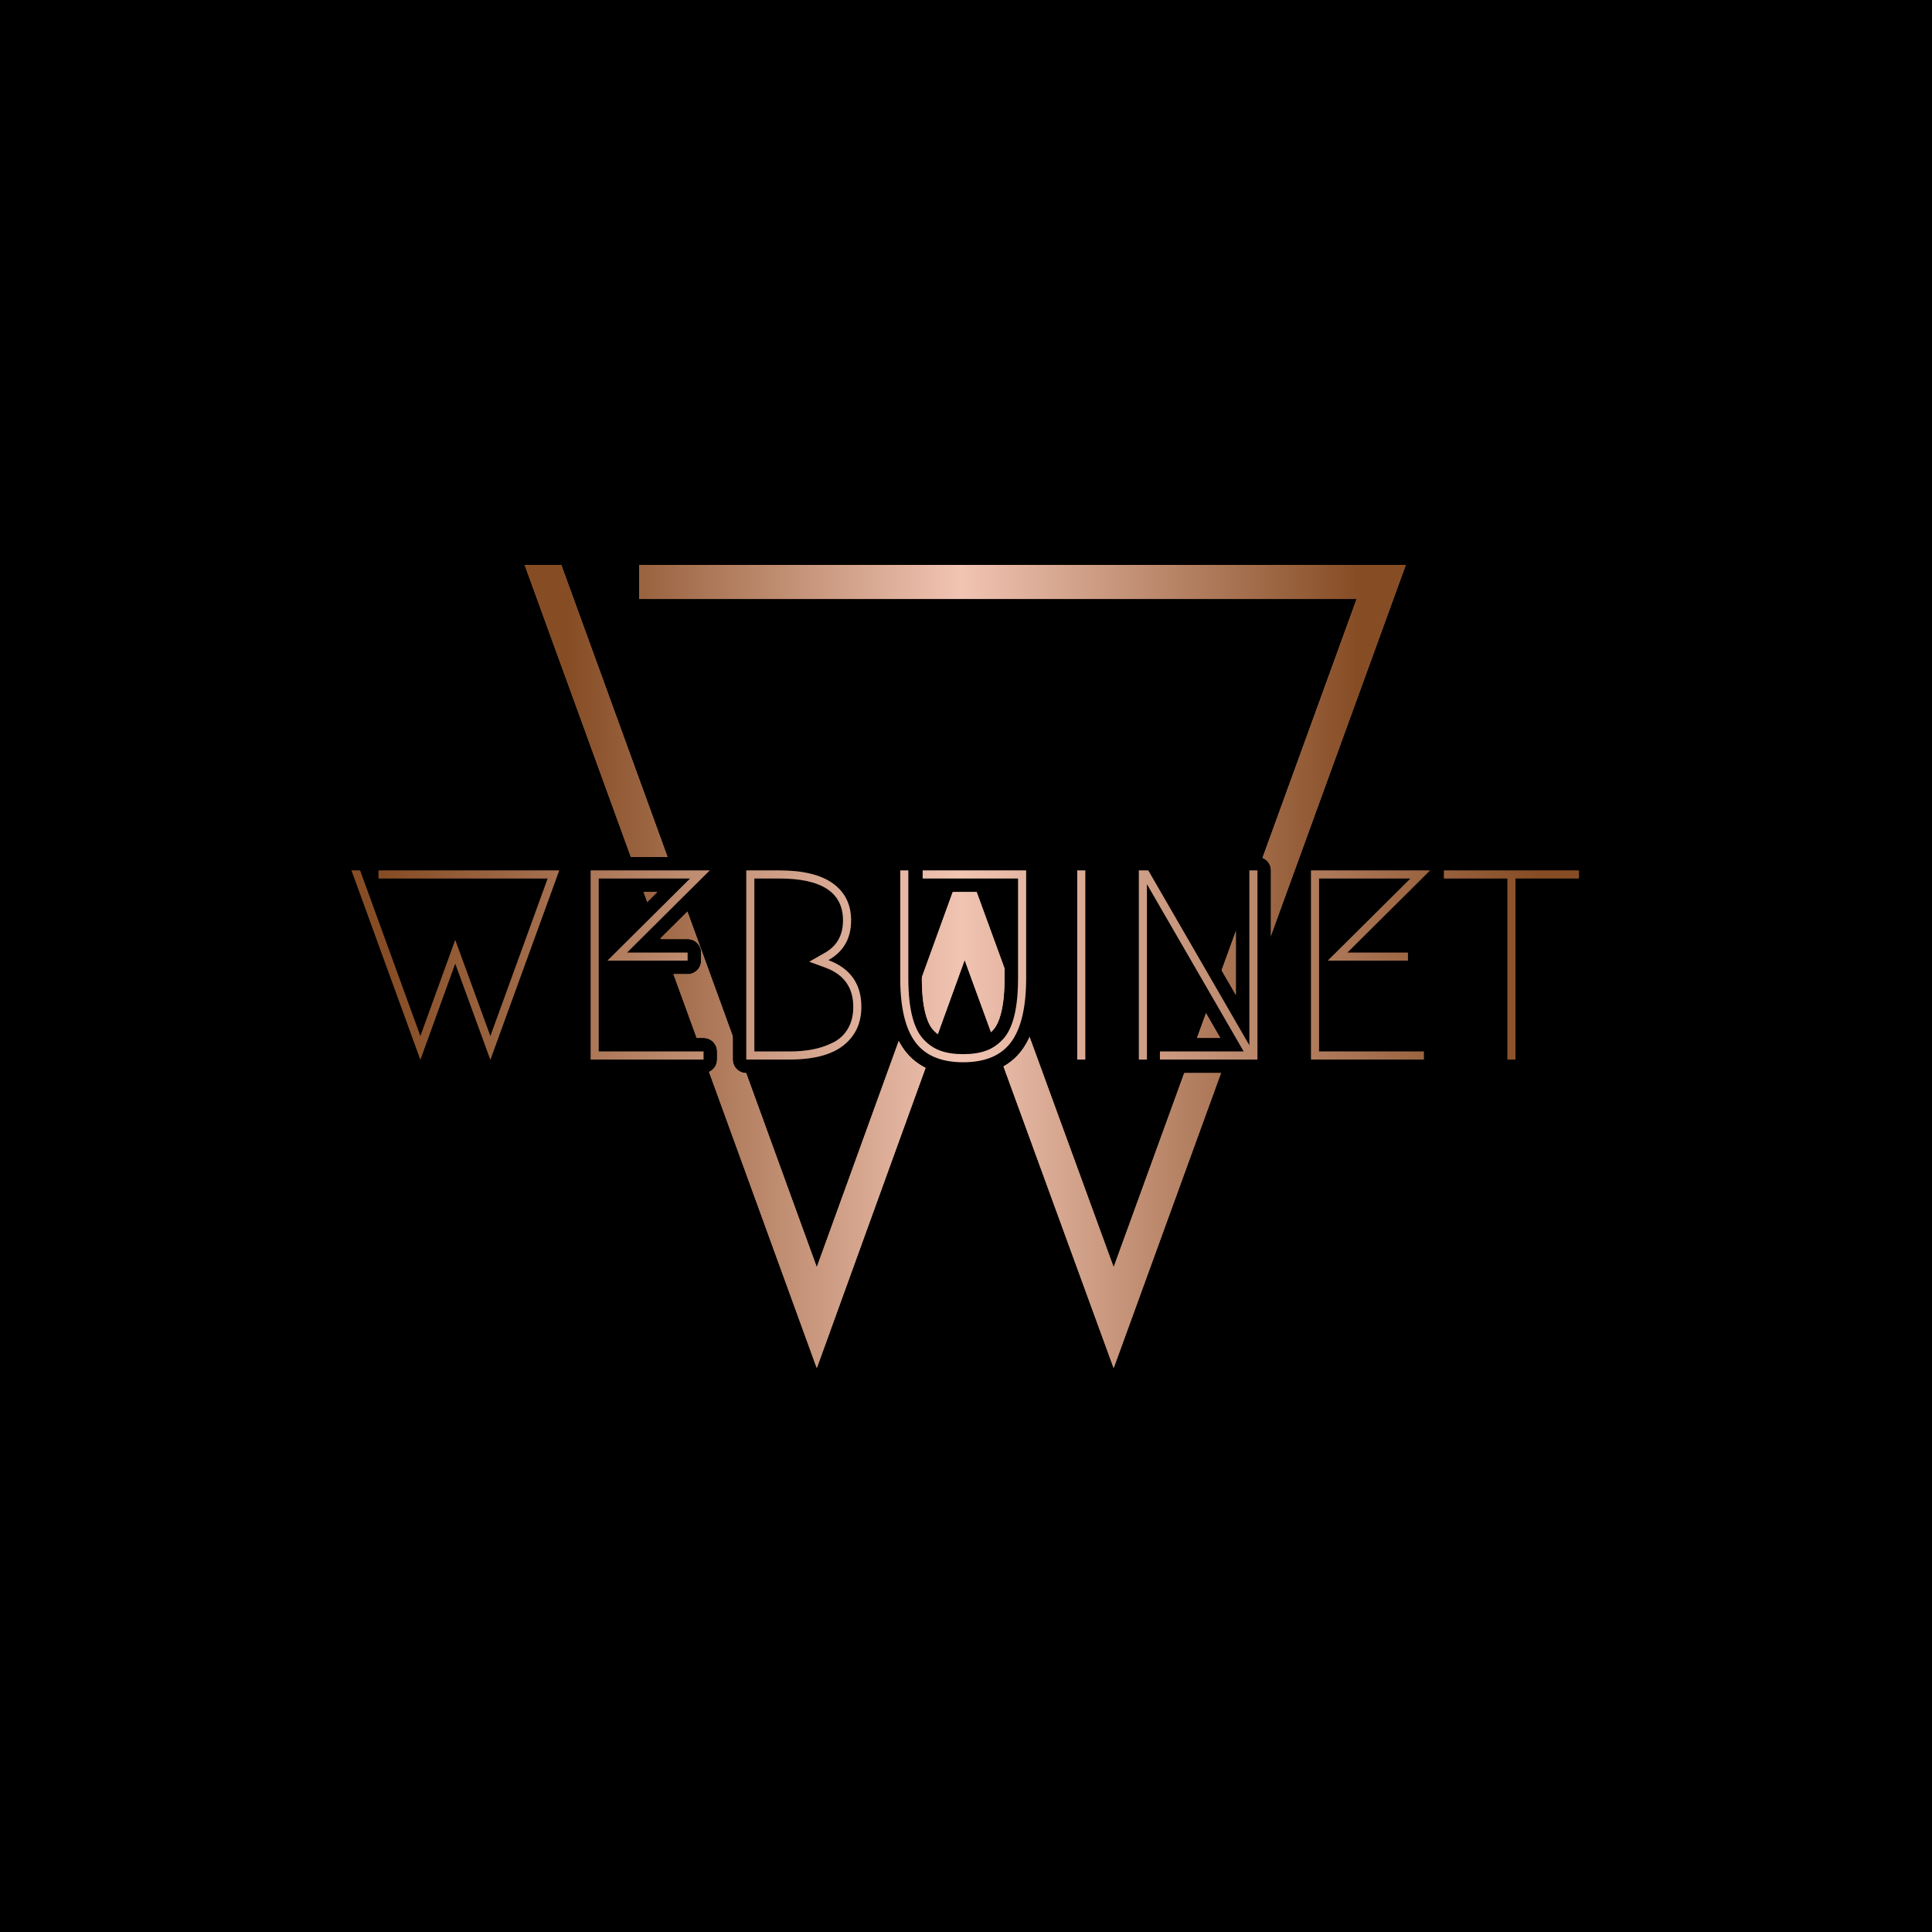
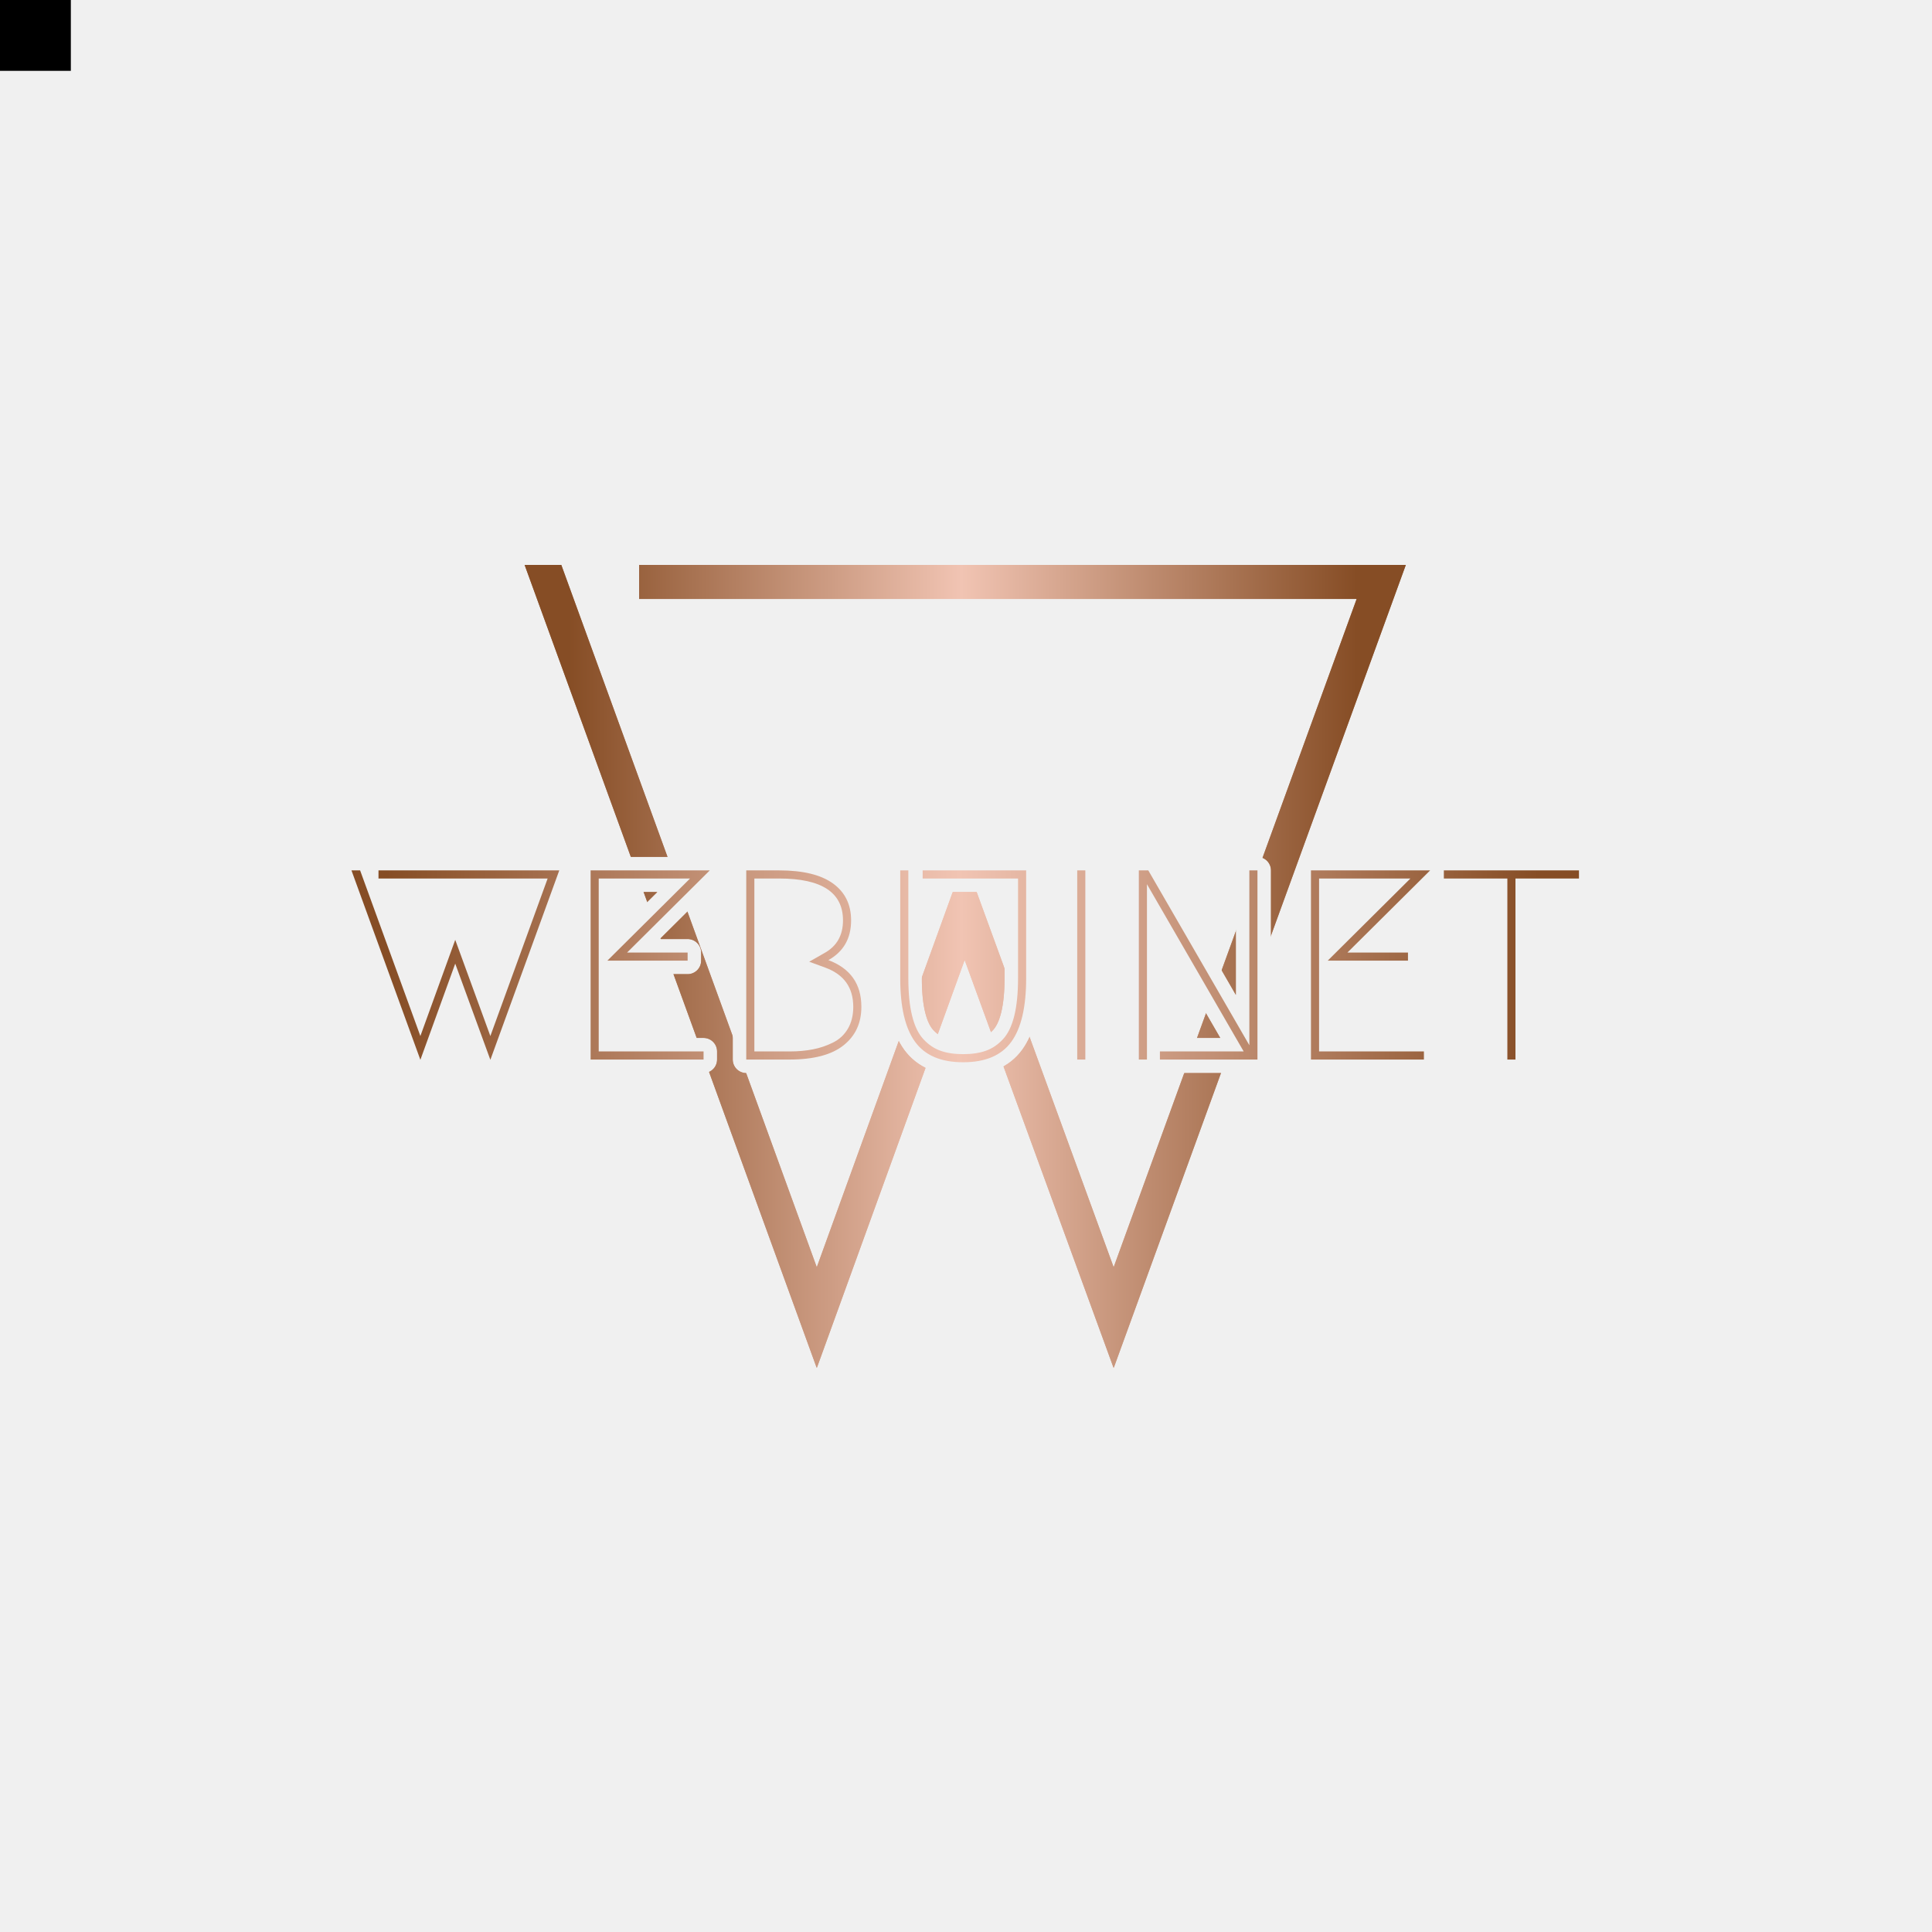
<svg xmlns="http://www.w3.org/2000/svg" version="1.1" width="55" height="55" viewBox="0 0 1500 1500">
-   <rect width="1500" height="1500" fill="#000000" />
+   <rect width="55" height="55" fill="#000000" />
  <g transform="matrix(0.6666667,0,0,0.6666667,249.3939,438.5857)">
    <svg viewBox="0 0 396 247" data-background-color="#000000" preserveAspectRatio="xMidYMid meet" height="935" width="1500">
      <g id="tight-bounds" transform="matrix(1,0,0,1,0.24,-0.1)">
        <svg viewBox="0 0 395.52 247.2" height="247.2" width="395.52">
          <rect width="395.52" height="247.2" fill="url(#90ff3bf0-ffd8-47e9-9131-8ec53239fb3c)" mask="url(#beb316f0-9929-46ce-a602-d53eba9a2ca1)" data-fill-palette-color="tertiary" />
          <g>
            <svg />
          </g>
          <g>
            <svg viewBox="0 0 395.52 247.2" height="247.2" width="395.52">
              <mask id="684aeb9f-56dd-430a-978a-41b3403ece50">
                <rect width="395.52" height="247.2" fill="white" />
                <g transform="matrix(1,0,0,1,0,89.09955)" id="clone">
                  <svg viewBox="0 0 395.52 69.001" height="69.001" width="395.52">
                    <g>
                      <svg viewBox="0 0 395.52 69.001" height="69.001" width="395.52">
                        <g>
                          <svg viewBox="0 0 395.52 69.001" height="69.001" width="395.52">
                            <g>
                              <svg viewBox="0 0 395.52 69.001" height="69.001" width="395.52">
                                <g id="SvgjsG1272">
                                  <svg viewBox="0 0 395.52 69.001" height="69.001" width="395.52" id="SvgjsSvg1271">
                                    <g>
                                      <svg viewBox="0 0 395.52 69.001" height="69.001" width="395.52">
                                        <g transform="matrix(1,0,0,1,0,0)">
                                          <svg width="395.52" viewBox="-2.15 -38 233.13 41.5" height="69.001" data-palette-color="url(#6f9de062-2887-414b-be43-2e83111382c1)">
                                            <path d="M37.15-33.5L5.85-33.5 5.85-35 39.3-35 26.55 0.05 20.05-17.75 13.6 0.05 0.85-35 2.45-35 13.6-4.35 20.05-22.15 26.55-4.35 37.15-33.5ZM63.05-19.8L63.05-18.3 48.2-18.3 63.5-33.5 46.6-33.5 46.6-1.5 66-1.5 66 0 45.1 0 45.1-35 67.15-35 51.85-19.8 63.05-19.8ZM81.9 0L81.9 0 73.9 0 73.9-35 80-35Q86.6-35 89.95-32.58 93.3-30.15 93.3-25.75L93.3-25.75Q93.3-20.75 89.1-18.4L89.1-18.4Q95.2-16.1 95.2-9.75L95.2-9.75Q95.2-5.25 91.9-2.63 88.6 0 81.9 0ZM75.4-1.5L81.9-1.5Q84.25-1.5 86.2-1.88 88.15-2.25 89.92-3.13 91.7-4 92.7-5.7 93.7-7.4 93.7-9.75L93.7-9.75Q93.7-15.1 88.55-17L88.55-17 85.55-18.1 88.35-19.7Q91.8-21.6 91.8-25.75L91.8-25.75Q91.8-33.5 80-33.5L80-33.5 75.4-33.5 75.4-1.5ZM106.54-33.5L106.54-35 125.69-35 125.69-15.05Q125.69-7.05 122.94-3.28 120.19 0.5 114.04 0.5 107.89 0.5 105.14-3.28 102.39-7.05 102.39-15.05L102.39-15.05 102.39-35 103.89-35 103.89-15.05Q103.89-10.9 104.59-8.08 105.29-5.25 106.69-3.75 108.09-2.25 109.84-1.63 111.59-1 114.04-1 116.49-1 118.24-1.63 119.99-2.25 121.39-3.75 122.79-5.25 123.49-8.08 124.19-10.9 124.19-15.05L124.19-15.05 124.19-33.5 106.54-33.5ZM136.64-35L136.64 0 135.14 0 135.14-35 136.64-35ZM150.44 0L150.44-1.5 165.94-1.5 148.04-32.45 148.04 0 146.54 0 146.54-35 148.29-35 166.99-2.65 166.99-35 168.49-35 168.49 0 150.44 0ZM196.34-19.8L196.34-18.3 181.49-18.3 196.79-33.5 179.89-33.5 179.89-1.5 199.29-1.5 199.29 0 178.39 0 178.39-35 200.44-35 185.14-19.8 196.34-19.8ZM202.98-35L227.98-35 227.98-33.5 216.23-33.5 216.23 0 214.73 0 214.73-33.5 202.98-33.5 202.98-35Z" opacity="1" transform="matrix(1,0,0,1,0,0)" fill="black" class="wordmark-text-0" id="SvgjsPath1270" stroke-width="5" stroke="black" stroke-linejoin="round" />
                                          </svg>
                                        </g>
                                      </svg>
                                    </g>
                                  </svg>
                                </g>
                              </svg>
                            </g>
                          </svg>
                        </g>
                      </svg>
                    </g>
                  </svg>
                </g>
              </mask>
              <g mask="url(#684aeb9f-56dd-430a-978a-41b3403ece50)">
                <g>
                  <path d="M318.186 10.579h-220.752v-10.579h235.916l-89.923 247.2-45.843-125.54-45.491 125.54-89.923-247.2h11.285l78.638 216.168 45.491-125.54 45.843 125.54z" fill="url(#90ff3bf0-ffd8-47e9-9131-8ec53239fb3c)" fill-rule="nonzero" stroke="none" stroke-width="1" stroke-linecap="butt" stroke-linejoin="miter" stroke-miterlimit="10" stroke-dasharray="" stroke-dashoffset="0" font-family="none" font-weight="none" font-size="none" text-anchor="none" style="mix-blend-mode: normal" data-fill-palette-color="tertiary" />
                </g>
              </g>
              <g transform="matrix(1,0,0,1,0,89.09955)">
                <svg viewBox="0 0 395.52 69.001" height="69.001" width="395.52">
                  <g>
                    <svg viewBox="0 0 395.52 69.001" height="69.001" width="395.52">
                      <g>
                        <svg viewBox="0 0 395.52 69.001" height="69.001" width="395.52">
                          <g>
                            <svg viewBox="0 0 395.52 69.001" height="69.001" width="395.52">
                              <g id="textblocktransform">
                                <svg viewBox="0 0 395.52 69.001" height="69.001" width="395.52" id="textblock">
                                  <g>
                                    <svg viewBox="0 0 395.52 69.001" height="69.001" width="395.52">
                                      <g transform="matrix(1,0,0,1,0,0)">
                                        <svg width="395.52" viewBox="-2.15 -38 233.13 41.5" height="69.001" data-palette-color="url(#6f9de062-2887-414b-be43-2e83111382c1)" />
                                      </g>
                                    </svg>
                                  </g>
                                </svg>
                              </g>
                            </svg>
                          </g>
                        </svg>
                      </g>
                    </svg>
                  </g>
                </svg>
              </g>
            </svg>
          </g>
          <defs />
          <mask id="c609411e-7183-4421-a21a-a2222ef2dce5">
            <g id="SvgjsG1282">
              <svg viewBox="0 0 395.52 247.2" height="247.2" width="395.52">
                <g>
                  <svg />
                </g>
                <g>
                  <svg viewBox="0 0 395.52 247.2" height="247.2" width="395.52">
                    <mask id="SvgjsMask1281">
                      <rect width="395.52" height="247.2" fill="black" />
                      <g transform="matrix(1,0,0,1,0,89.09955)" id="SvgjsG1280">
                        <svg viewBox="0 0 395.52 69.001" height="69.001" width="395.52">
                          <g>
                            <svg viewBox="0 0 395.52 69.001" height="69.001" width="395.52">
                              <g>
                                <svg viewBox="0 0 395.52 69.001" height="69.001" width="395.52">
                                  <g>
                                    <svg viewBox="0 0 395.52 69.001" height="69.001" width="395.52">
                                      <g id="SvgjsG1279">
                                        <svg viewBox="0 0 395.52 69.001" height="69.001" width="395.52" id="SvgjsSvg1278">
                                          <g>
                                            <svg viewBox="0 0 395.52 69.001" height="69.001" width="395.52">
                                              <g transform="matrix(1,0,0,1,0,0)">
                                                <svg width="395.52" viewBox="-2.15 -38 233.13 41.5" height="69.001" data-palette-color="url(#6f9de062-2887-414b-be43-2e83111382c1)">
                                                  <path d="M37.15-33.5L5.85-33.5 5.85-35 39.3-35 26.55 0.05 20.05-17.75 13.6 0.05 0.85-35 2.45-35 13.6-4.35 20.05-22.15 26.55-4.35 37.15-33.5ZM63.05-19.8L63.05-18.3 48.2-18.3 63.5-33.5 46.6-33.5 46.6-1.5 66-1.5 66 0 45.1 0 45.1-35 67.15-35 51.85-19.8 63.05-19.8ZM81.9 0L81.9 0 73.9 0 73.9-35 80-35Q86.6-35 89.95-32.58 93.3-30.15 93.3-25.75L93.3-25.75Q93.3-20.75 89.1-18.4L89.1-18.4Q95.2-16.1 95.2-9.75L95.2-9.75Q95.2-5.25 91.9-2.63 88.6 0 81.9 0ZM75.4-1.5L81.9-1.5Q84.25-1.5 86.2-1.88 88.15-2.25 89.92-3.13 91.7-4 92.7-5.7 93.7-7.4 93.7-9.75L93.7-9.75Q93.7-15.1 88.55-17L88.55-17 85.55-18.1 88.35-19.7Q91.8-21.6 91.8-25.75L91.8-25.75Q91.8-33.5 80-33.5L80-33.5 75.4-33.5 75.4-1.5ZM106.54-33.5L106.54-35 125.69-35 125.69-15.05Q125.69-7.05 122.94-3.28 120.19 0.5 114.04 0.5 107.89 0.5 105.14-3.28 102.39-7.05 102.39-15.05L102.39-15.05 102.39-35 103.89-35 103.89-15.05Q103.89-10.9 104.59-8.08 105.29-5.25 106.69-3.75 108.09-2.25 109.84-1.63 111.59-1 114.04-1 116.49-1 118.24-1.63 119.99-2.25 121.39-3.75 122.79-5.25 123.49-8.08 124.19-10.9 124.19-15.05L124.19-15.05 124.19-33.5 106.54-33.5ZM136.64-35L136.64 0 135.14 0 135.14-35 136.64-35ZM150.44 0L150.44-1.5 165.94-1.5 148.04-32.45 148.04 0 146.54 0 146.54-35 148.29-35 166.99-2.65 166.99-35 168.49-35 168.49 0 150.44 0ZM196.34-19.8L196.34-18.3 181.49-18.3 196.79-33.5 179.89-33.5 179.89-1.5 199.29-1.5 199.29 0 178.39 0 178.39-35 200.44-35 185.14-19.8 196.34-19.8ZM202.98-35L227.98-35 227.98-33.5 216.23-33.5 216.23 0 214.73 0 214.73-33.5 202.98-33.5 202.98-35Z" opacity="1" transform="matrix(1,0,0,1,0,0)" fill="black" class="wordmark-text-0" id="SvgjsPath1277" stroke-width="5" stroke="black" stroke-linejoin="round" />
                                                </svg>
                                              </g>
                                            </svg>
                                          </g>
                                        </svg>
                                      </g>
                                    </svg>
                                  </g>
                                </svg>
                              </g>
                            </svg>
                          </g>
                        </svg>
                      </g>
                    </mask>
                    <g mask="url(#684aeb9f-56dd-430a-978a-41b3403ece50)">
                      <g>
                        <path d="M318.186 10.579h-220.752v-10.579h235.916l-89.923 247.2-45.843-125.54-45.491 125.54-89.923-247.2h11.285l78.638 216.168 45.491-125.54 45.843 125.54z" fill="black" fill-rule="nonzero" stroke="none" stroke-width="1" stroke-linecap="butt" stroke-linejoin="miter" stroke-miterlimit="10" stroke-dasharray="" stroke-dashoffset="0" font-family="none" font-weight="none" font-size="none" text-anchor="none" style="mix-blend-mode: normal" />
                      </g>
                    </g>
                    <g transform="matrix(1,0,0,1,0,89.09955)">
                      <svg viewBox="0 0 395.52 69.001" height="69.001" width="395.52">
                        <g>
                          <svg viewBox="0 0 395.52 69.001" height="69.001" width="395.52">
                            <g>
                              <svg viewBox="0 0 395.52 69.001" height="69.001" width="395.52">
                                <g>
                                  <svg viewBox="0 0 395.52 69.001" height="69.001" width="395.52">
                                    <g id="SvgjsG1276">
                                      <svg viewBox="0 0 395.52 69.001" height="69.001" width="395.52" id="SvgjsSvg1275">
                                        <g>
                                          <svg viewBox="0 0 395.52 69.001" height="69.001" width="395.52">
                                            <g transform="matrix(1,0,0,1,0,0)">
                                              <svg width="395.52" viewBox="-2.15 -38 233.13 41.5" height="69.001" data-palette-color="url(#6f9de062-2887-414b-be43-2e83111382c1)">
                                                <path d="M37.15-33.5L5.85-33.5 5.85-35 39.3-35 26.55 0.05 20.05-17.75 13.6 0.05 0.85-35 2.45-35 13.6-4.35 20.05-22.15 26.55-4.35 37.15-33.5ZM63.05-19.8L63.05-18.3 48.2-18.3 63.5-33.5 46.6-33.5 46.6-1.5 66-1.5 66 0 45.1 0 45.1-35 67.15-35 51.85-19.8 63.05-19.8ZM81.9 0L81.9 0 73.9 0 73.9-35 80-35Q86.6-35 89.95-32.58 93.3-30.15 93.3-25.75L93.3-25.75Q93.3-20.75 89.1-18.4L89.1-18.4Q95.2-16.1 95.2-9.75L95.2-9.75Q95.2-5.25 91.9-2.63 88.6 0 81.9 0ZM75.4-1.5L81.9-1.5Q84.25-1.5 86.2-1.88 88.15-2.25 89.92-3.13 91.7-4 92.7-5.7 93.7-7.4 93.7-9.75L93.7-9.75Q93.7-15.1 88.55-17L88.55-17 85.55-18.1 88.35-19.7Q91.8-21.6 91.8-25.75L91.8-25.75Q91.8-33.5 80-33.5L80-33.5 75.4-33.5 75.4-1.5ZM106.54-33.5L106.54-35 125.69-35 125.69-15.05Q125.69-7.05 122.94-3.28 120.19 0.5 114.04 0.5 107.89 0.5 105.14-3.28 102.39-7.05 102.39-15.05L102.39-15.05 102.39-35 103.89-35 103.89-15.05Q103.89-10.9 104.59-8.08 105.29-5.25 106.69-3.75 108.09-2.25 109.84-1.63 111.59-1 114.04-1 116.49-1 118.24-1.63 119.99-2.25 121.39-3.75 122.79-5.25 123.49-8.08 124.19-10.9 124.19-15.05L124.19-15.05 124.19-33.5 106.54-33.5ZM136.64-35L136.64 0 135.14 0 135.14-35 136.64-35ZM150.44 0L150.44-1.5 165.94-1.5 148.04-32.45 148.04 0 146.54 0 146.54-35 148.29-35 166.99-2.65 166.99-35 168.49-35 168.49 0 150.44 0ZM196.34-19.8L196.34-18.3 181.49-18.3 196.79-33.5 179.89-33.5 179.89-1.5 199.29-1.5 199.29 0 178.39 0 178.39-35 200.44-35 185.14-19.8 196.34-19.8ZM202.98-35L227.98-35 227.98-33.5 216.23-33.5 216.23 0 214.73 0 214.73-33.5 202.98-33.5 202.98-35Z" opacity="1" transform="matrix(1,0,0,1,0,0)" fill="white" class="wordmark-text-0" id="SvgjsPath1274" />
                                              </svg>
                                            </g>
                                          </svg>
                                        </g>
                                      </svg>
                                    </g>
                                  </svg>
                                </g>
                              </svg>
                            </g>
                          </svg>
                        </g>
                      </svg>
                    </g>
                  </svg>
                </g>
                <defs>
                  <mask />
                </defs>
              </svg>
              <rect width="395.52" height="247.2" fill="black" stroke="none" visibility="hidden" />
            </g>
          </mask>
          <linearGradient x1="0.054" x2="0.941" y1="0.5" y2="0.5" id="6f9de062-2887-414b-be43-2e83111382c1">
            <stop stop-color="#864d25" offset="0" />
            <stop stop-color="#f1c4b3" offset="0.498" />
            <stop stop-color="#864d25" offset="1" />
          </linearGradient>
          <rect width="395.52" height="247.2" fill="url(#6f9de062-2887-414b-be43-2e83111382c1)" mask="url(#c609411e-7183-4421-a21a-a2222ef2dce5)" data-fill-palette-color="primary" />
          <mask id="beb316f0-9929-46ce-a602-d53eba9a2ca1">
            <g id="SvgjsG1335">
              <svg viewBox="0 0 395.52 247.2" height="247.2" width="395.52">
                <g>
                  <svg />
                </g>
                <g>
                  <svg viewBox="0 0 395.52 247.2" height="247.2" width="395.52">
                    <mask id="SvgjsMask1334">
                      <rect width="395.52" height="247.2" fill="black" />
                      <g transform="matrix(1,0,0,1,0,89.09955)" id="SvgjsG1333">
                        <svg viewBox="0 0 395.52 69.001" height="69.001" width="395.52">
                          <g>
                            <svg viewBox="0 0 395.52 69.001" height="69.001" width="395.52">
                              <g>
                                <svg viewBox="0 0 395.52 69.001" height="69.001" width="395.52">
                                  <g>
                                    <svg viewBox="0 0 395.52 69.001" height="69.001" width="395.52">
                                      <g id="SvgjsG1332">
                                        <svg viewBox="0 0 395.52 69.001" height="69.001" width="395.52" id="SvgjsSvg1331">
                                          <g>
                                            <svg viewBox="0 0 395.52 69.001" height="69.001" width="395.52">
                                              <g transform="matrix(1,0,0,1,0,0)">
                                                <svg width="395.52" viewBox="-2.15 -38 233.13 41.5" height="69.001" data-palette-color="url(#6f9de062-2887-414b-be43-2e83111382c1)">
                                                  <path d="M37.15-33.5L5.85-33.5 5.85-35 39.3-35 26.55 0.05 20.05-17.75 13.6 0.05 0.85-35 2.45-35 13.6-4.35 20.05-22.15 26.55-4.35 37.15-33.5ZM63.05-19.8L63.05-18.3 48.2-18.3 63.5-33.5 46.6-33.5 46.6-1.5 66-1.5 66 0 45.1 0 45.1-35 67.15-35 51.85-19.8 63.05-19.8ZM81.9 0L81.9 0 73.9 0 73.9-35 80-35Q86.6-35 89.95-32.58 93.3-30.15 93.3-25.75L93.3-25.75Q93.3-20.75 89.1-18.4L89.1-18.4Q95.2-16.1 95.2-9.75L95.2-9.75Q95.2-5.25 91.9-2.63 88.6 0 81.9 0ZM75.4-1.5L81.9-1.5Q84.25-1.5 86.2-1.88 88.15-2.25 89.92-3.13 91.7-4 92.7-5.7 93.7-7.4 93.7-9.75L93.7-9.75Q93.7-15.1 88.55-17L88.55-17 85.55-18.1 88.35-19.7Q91.8-21.6 91.8-25.75L91.8-25.75Q91.8-33.5 80-33.5L80-33.5 75.4-33.5 75.4-1.5ZM106.54-33.5L106.54-35 125.69-35 125.69-15.05Q125.69-7.05 122.94-3.28 120.19 0.5 114.04 0.5 107.89 0.5 105.14-3.28 102.39-7.05 102.39-15.05L102.39-15.05 102.39-35 103.89-35 103.89-15.05Q103.89-10.9 104.59-8.08 105.29-5.25 106.69-3.75 108.09-2.25 109.84-1.63 111.59-1 114.04-1 116.49-1 118.24-1.63 119.99-2.25 121.39-3.75 122.79-5.25 123.49-8.08 124.19-10.9 124.19-15.05L124.19-15.05 124.19-33.5 106.54-33.5ZM136.64-35L136.64 0 135.14 0 135.14-35 136.64-35ZM150.44 0L150.44-1.5 165.94-1.5 148.04-32.45 148.04 0 146.54 0 146.54-35 148.29-35 166.99-2.65 166.99-35 168.49-35 168.49 0 150.44 0ZM196.34-19.8L196.34-18.3 181.49-18.3 196.79-33.5 179.89-33.5 179.89-1.5 199.29-1.5 199.29 0 178.39 0 178.39-35 200.44-35 185.14-19.8 196.34-19.8ZM202.98-35L227.98-35 227.98-33.5 216.23-33.5 216.23 0 214.73 0 214.73-33.5 202.98-33.5 202.98-35Z" opacity="1" transform="matrix(1,0,0,1,0,0)" fill="black" class="wordmark-text-0" id="SvgjsPath1330" stroke-width="5" stroke="black" stroke-linejoin="round" />
                                                </svg>
                                              </g>
                                            </svg>
                                          </g>
                                        </svg>
                                      </g>
                                    </svg>
                                  </g>
                                </svg>
                              </g>
                            </svg>
                          </g>
                        </svg>
                      </g>
                    </mask>
                    <g mask="url(#684aeb9f-56dd-430a-978a-41b3403ece50)">
                      <g>
                        <path d="M318.186 10.579h-220.752v-10.579h235.916l-89.923 247.2-45.843-125.54-45.491 125.54-89.923-247.2h11.285l78.638 216.168 45.491-125.54 45.843 125.54z" fill="white" fill-rule="nonzero" stroke="none" stroke-width="1" stroke-linecap="butt" stroke-linejoin="miter" stroke-miterlimit="10" stroke-dasharray="" stroke-dashoffset="0" font-family="none" font-weight="none" font-size="none" text-anchor="none" style="mix-blend-mode: normal" />
                      </g>
                    </g>
                    <g transform="matrix(1,0,0,1,0,89.09955)">
                      <svg viewBox="0 0 395.52 69.001" height="69.001" width="395.52">
                        <g>
                          <svg viewBox="0 0 395.52 69.001" height="69.001" width="395.52">
                            <g>
                              <svg viewBox="0 0 395.52 69.001" height="69.001" width="395.52">
                                <g>
                                  <svg viewBox="0 0 395.52 69.001" height="69.001" width="395.52">
                                    <g id="SvgjsG1329">
                                      <svg viewBox="0 0 395.52 69.001" height="69.001" width="395.52" id="SvgjsSvg1328">
                                        <g>
                                          <svg viewBox="0 0 395.52 69.001" height="69.001" width="395.52">
                                            <g transform="matrix(1,0,0,1,0,0)">
                                              <svg width="395.52" viewBox="-2.15 -38 233.13 41.5" height="69.001" data-palette-color="url(#6f9de062-2887-414b-be43-2e83111382c1)" />
                                            </g>
                                          </svg>
                                        </g>
                                      </svg>
                                    </g>
                                  </svg>
                                </g>
                              </svg>
                            </g>
                          </svg>
                        </g>
                      </svg>
                    </g>
                  </svg>
                </g>
                <defs>
                  <mask />
                </defs>
                <mask>
                  <g id="SvgjsG1327">
                    <svg viewBox="0 0 395.52 247.2" height="247.2" width="395.52">
                      <g>
                        <svg />
                      </g>
                      <g>
                        <svg viewBox="0 0 395.52 247.2" height="247.2" width="395.52">
                          <mask id="SvgjsMask1326">
                            <rect width="395.52" height="247.2" fill="black" />
                            <g transform="matrix(1,0,0,1,0,89.09955)" id="SvgjsG1325">
                              <svg viewBox="0 0 395.52 69.001" height="69.001" width="395.52">
                                <g>
                                  <svg viewBox="0 0 395.52 69.001" height="69.001" width="395.52">
                                    <g>
                                      <svg viewBox="0 0 395.52 69.001" height="69.001" width="395.52">
                                        <g>
                                          <svg viewBox="0 0 395.52 69.001" height="69.001" width="395.52">
                                            <g id="SvgjsG1324">
                                              <svg viewBox="0 0 395.52 69.001" height="69.001" width="395.52" id="SvgjsSvg1323">
                                                <g>
                                                  <svg viewBox="0 0 395.52 69.001" height="69.001" width="395.52">
                                                    <g transform="matrix(1,0,0,1,0,0)">
                                                      <svg width="395.52" viewBox="-2.15 -38 233.13 41.5" height="69.001" data-palette-color="url(#6f9de062-2887-414b-be43-2e83111382c1)">
                                                        <path d="M37.15-33.5L5.85-33.5 5.85-35 39.3-35 26.55 0.05 20.05-17.75 13.6 0.05 0.85-35 2.45-35 13.6-4.35 20.05-22.15 26.55-4.35 37.15-33.5ZM63.05-19.8L63.05-18.3 48.2-18.3 63.5-33.5 46.6-33.5 46.6-1.5 66-1.5 66 0 45.1 0 45.1-35 67.15-35 51.85-19.8 63.05-19.8ZM81.9 0L81.9 0 73.9 0 73.9-35 80-35Q86.6-35 89.95-32.58 93.3-30.15 93.3-25.75L93.3-25.75Q93.3-20.75 89.1-18.4L89.1-18.4Q95.2-16.1 95.2-9.75L95.2-9.75Q95.2-5.25 91.9-2.63 88.6 0 81.9 0ZM75.4-1.5L81.9-1.5Q84.25-1.5 86.2-1.88 88.15-2.25 89.92-3.13 91.7-4 92.7-5.7 93.7-7.4 93.7-9.75L93.7-9.75Q93.7-15.1 88.55-17L88.55-17 85.55-18.1 88.35-19.7Q91.8-21.6 91.8-25.75L91.8-25.75Q91.8-33.5 80-33.5L80-33.5 75.4-33.5 75.4-1.5ZM106.54-33.5L106.54-35 125.69-35 125.69-15.05Q125.69-7.05 122.94-3.28 120.19 0.5 114.04 0.5 107.89 0.5 105.14-3.28 102.39-7.05 102.39-15.05L102.39-15.05 102.39-35 103.89-35 103.89-15.05Q103.89-10.9 104.59-8.08 105.29-5.25 106.69-3.75 108.09-2.25 109.84-1.63 111.59-1 114.04-1 116.49-1 118.24-1.63 119.99-2.25 121.39-3.75 122.79-5.25 123.49-8.08 124.19-10.9 124.19-15.05L124.19-15.05 124.19-33.5 106.54-33.5ZM136.64-35L136.64 0 135.14 0 135.14-35 136.64-35ZM150.44 0L150.44-1.5 165.94-1.5 148.04-32.45 148.04 0 146.54 0 146.54-35 148.29-35 166.99-2.65 166.99-35 168.49-35 168.49 0 150.44 0ZM196.34-19.8L196.34-18.3 181.49-18.3 196.79-33.5 179.89-33.5 179.89-1.5 199.29-1.5 199.29 0 178.39 0 178.39-35 200.44-35 185.14-19.8 196.34-19.8ZM202.98-35L227.98-35 227.98-33.5 216.23-33.5 216.23 0 214.73 0 214.73-33.5 202.98-33.5 202.98-35Z" opacity="1" transform="matrix(1,0,0,1,0,0)" fill="black" class="wordmark-text-0" id="SvgjsPath1322" stroke-width="5" stroke="black" stroke-linejoin="round" />
                                                      </svg>
                                                    </g>
                                                  </svg>
                                                </g>
                                              </svg>
                                            </g>
                                          </svg>
                                        </g>
                                      </svg>
                                    </g>
                                  </svg>
                                </g>
                              </svg>
                            </g>
                          </mask>
                          <g mask="url(#684aeb9f-56dd-430a-978a-41b3403ece50)">
                            <g>
                              <path d="M318.186 10.579h-220.752v-10.579h235.916l-89.923 247.2-45.843-125.54-45.491 125.54-89.923-247.2h11.285l78.638 216.168 45.491-125.54 45.843 125.54z" fill="black" fill-rule="nonzero" stroke="none" stroke-width="1" stroke-linecap="butt" stroke-linejoin="miter" stroke-miterlimit="10" stroke-dasharray="" stroke-dashoffset="0" font-family="none" font-weight="none" font-size="none" text-anchor="none" style="mix-blend-mode: normal" />
                            </g>
                          </g>
                          <g transform="matrix(1,0,0,1,0,89.09955)">
                            <svg viewBox="0 0 395.52 69.001" height="69.001" width="395.52">
                              <g>
                                <svg viewBox="0 0 395.52 69.001" height="69.001" width="395.52">
                                  <g>
                                    <svg viewBox="0 0 395.52 69.001" height="69.001" width="395.52">
                                      <g>
                                        <svg viewBox="0 0 395.52 69.001" height="69.001" width="395.52">
                                          <g id="SvgjsG1321">
                                            <svg viewBox="0 0 395.52 69.001" height="69.001" width="395.52" id="SvgjsSvg1320">
                                              <g>
                                                <svg viewBox="0 0 395.52 69.001" height="69.001" width="395.52">
                                                  <g transform="matrix(1,0,0,1,0,0)">
                                                    <svg width="395.52" viewBox="-2.15 -38 233.13 41.5" height="69.001" data-palette-color="url(#6f9de062-2887-414b-be43-2e83111382c1)">
                                                      <path d="M37.15-33.5L5.85-33.5 5.85-35 39.3-35 26.55 0.05 20.05-17.75 13.6 0.05 0.85-35 2.45-35 13.6-4.35 20.05-22.15 26.55-4.35 37.15-33.5ZM63.05-19.8L63.05-18.3 48.2-18.3 63.5-33.5 46.6-33.5 46.6-1.5 66-1.5 66 0 45.1 0 45.1-35 67.15-35 51.85-19.8 63.05-19.8ZM81.9 0L81.9 0 73.9 0 73.9-35 80-35Q86.6-35 89.95-32.58 93.3-30.15 93.3-25.75L93.3-25.75Q93.3-20.75 89.1-18.4L89.1-18.4Q95.2-16.1 95.2-9.75L95.2-9.75Q95.2-5.25 91.9-2.63 88.6 0 81.9 0ZM75.4-1.5L81.9-1.5Q84.25-1.5 86.2-1.88 88.15-2.25 89.92-3.13 91.7-4 92.7-5.7 93.7-7.4 93.7-9.75L93.7-9.75Q93.7-15.1 88.55-17L88.55-17 85.55-18.1 88.35-19.7Q91.8-21.6 91.8-25.75L91.8-25.75Q91.8-33.5 80-33.5L80-33.5 75.4-33.5 75.4-1.5ZM106.54-33.5L106.54-35 125.69-35 125.69-15.05Q125.69-7.05 122.94-3.28 120.19 0.5 114.04 0.5 107.89 0.5 105.14-3.28 102.39-7.05 102.39-15.05L102.39-15.05 102.39-35 103.89-35 103.89-15.05Q103.89-10.9 104.59-8.08 105.29-5.25 106.69-3.75 108.09-2.25 109.84-1.63 111.59-1 114.04-1 116.49-1 118.24-1.63 119.99-2.25 121.39-3.75 122.79-5.25 123.49-8.08 124.19-10.9 124.19-15.05L124.19-15.05 124.19-33.5 106.54-33.5ZM136.64-35L136.64 0 135.14 0 135.14-35 136.64-35ZM150.44 0L150.44-1.5 165.94-1.5 148.04-32.45 148.04 0 146.54 0 146.54-35 148.29-35 166.99-2.65 166.99-35 168.49-35 168.49 0 150.44 0ZM196.34-19.8L196.34-18.3 181.49-18.3 196.79-33.5 179.89-33.5 179.89-1.5 199.29-1.5 199.29 0 178.39 0 178.39-35 200.44-35 185.14-19.8 196.34-19.8ZM202.98-35L227.98-35 227.98-33.5 216.23-33.5 216.23 0 214.73 0 214.73-33.5 202.98-33.5 202.98-35Z" opacity="1" transform="matrix(1,0,0,1,0,0)" fill="black" class="wordmark-text-0" id="SvgjsPath1319" />
                                                    </svg>
                                                  </g>
                                                </svg>
                                              </g>
                                            </svg>
                                          </g>
                                        </svg>
                                      </g>
                                    </svg>
                                  </g>
                                </svg>
                              </g>
                            </svg>
                          </g>
                        </svg>
                      </g>
                      <defs>
                        <mask />
                      </defs>
                    </svg>
                    <rect width="395.52" height="247.2" fill="black" stroke="none" visibility="hidden" />
                  </g>
                </mask>
              </svg>
              <rect width="395.52" height="247.2" fill="black" stroke="none" visibility="hidden" />
            </g>
          </mask>
          <linearGradient x1="0.054" x2="0.941" y1="0.5" y2="0.5" id="90ff3bf0-ffd8-47e9-9131-8ec53239fb3c">
            <stop stop-color="#864d25" offset="0" />
            <stop stop-color="#f1c4b3" offset="0.498" />
            <stop stop-color="#864d25" offset="1" />
          </linearGradient>
        </svg>
        <rect width="395.52" height="247.2" fill="none" stroke="none" visibility="hidden" />
      </g>
    </svg>
  </g>
</svg>
